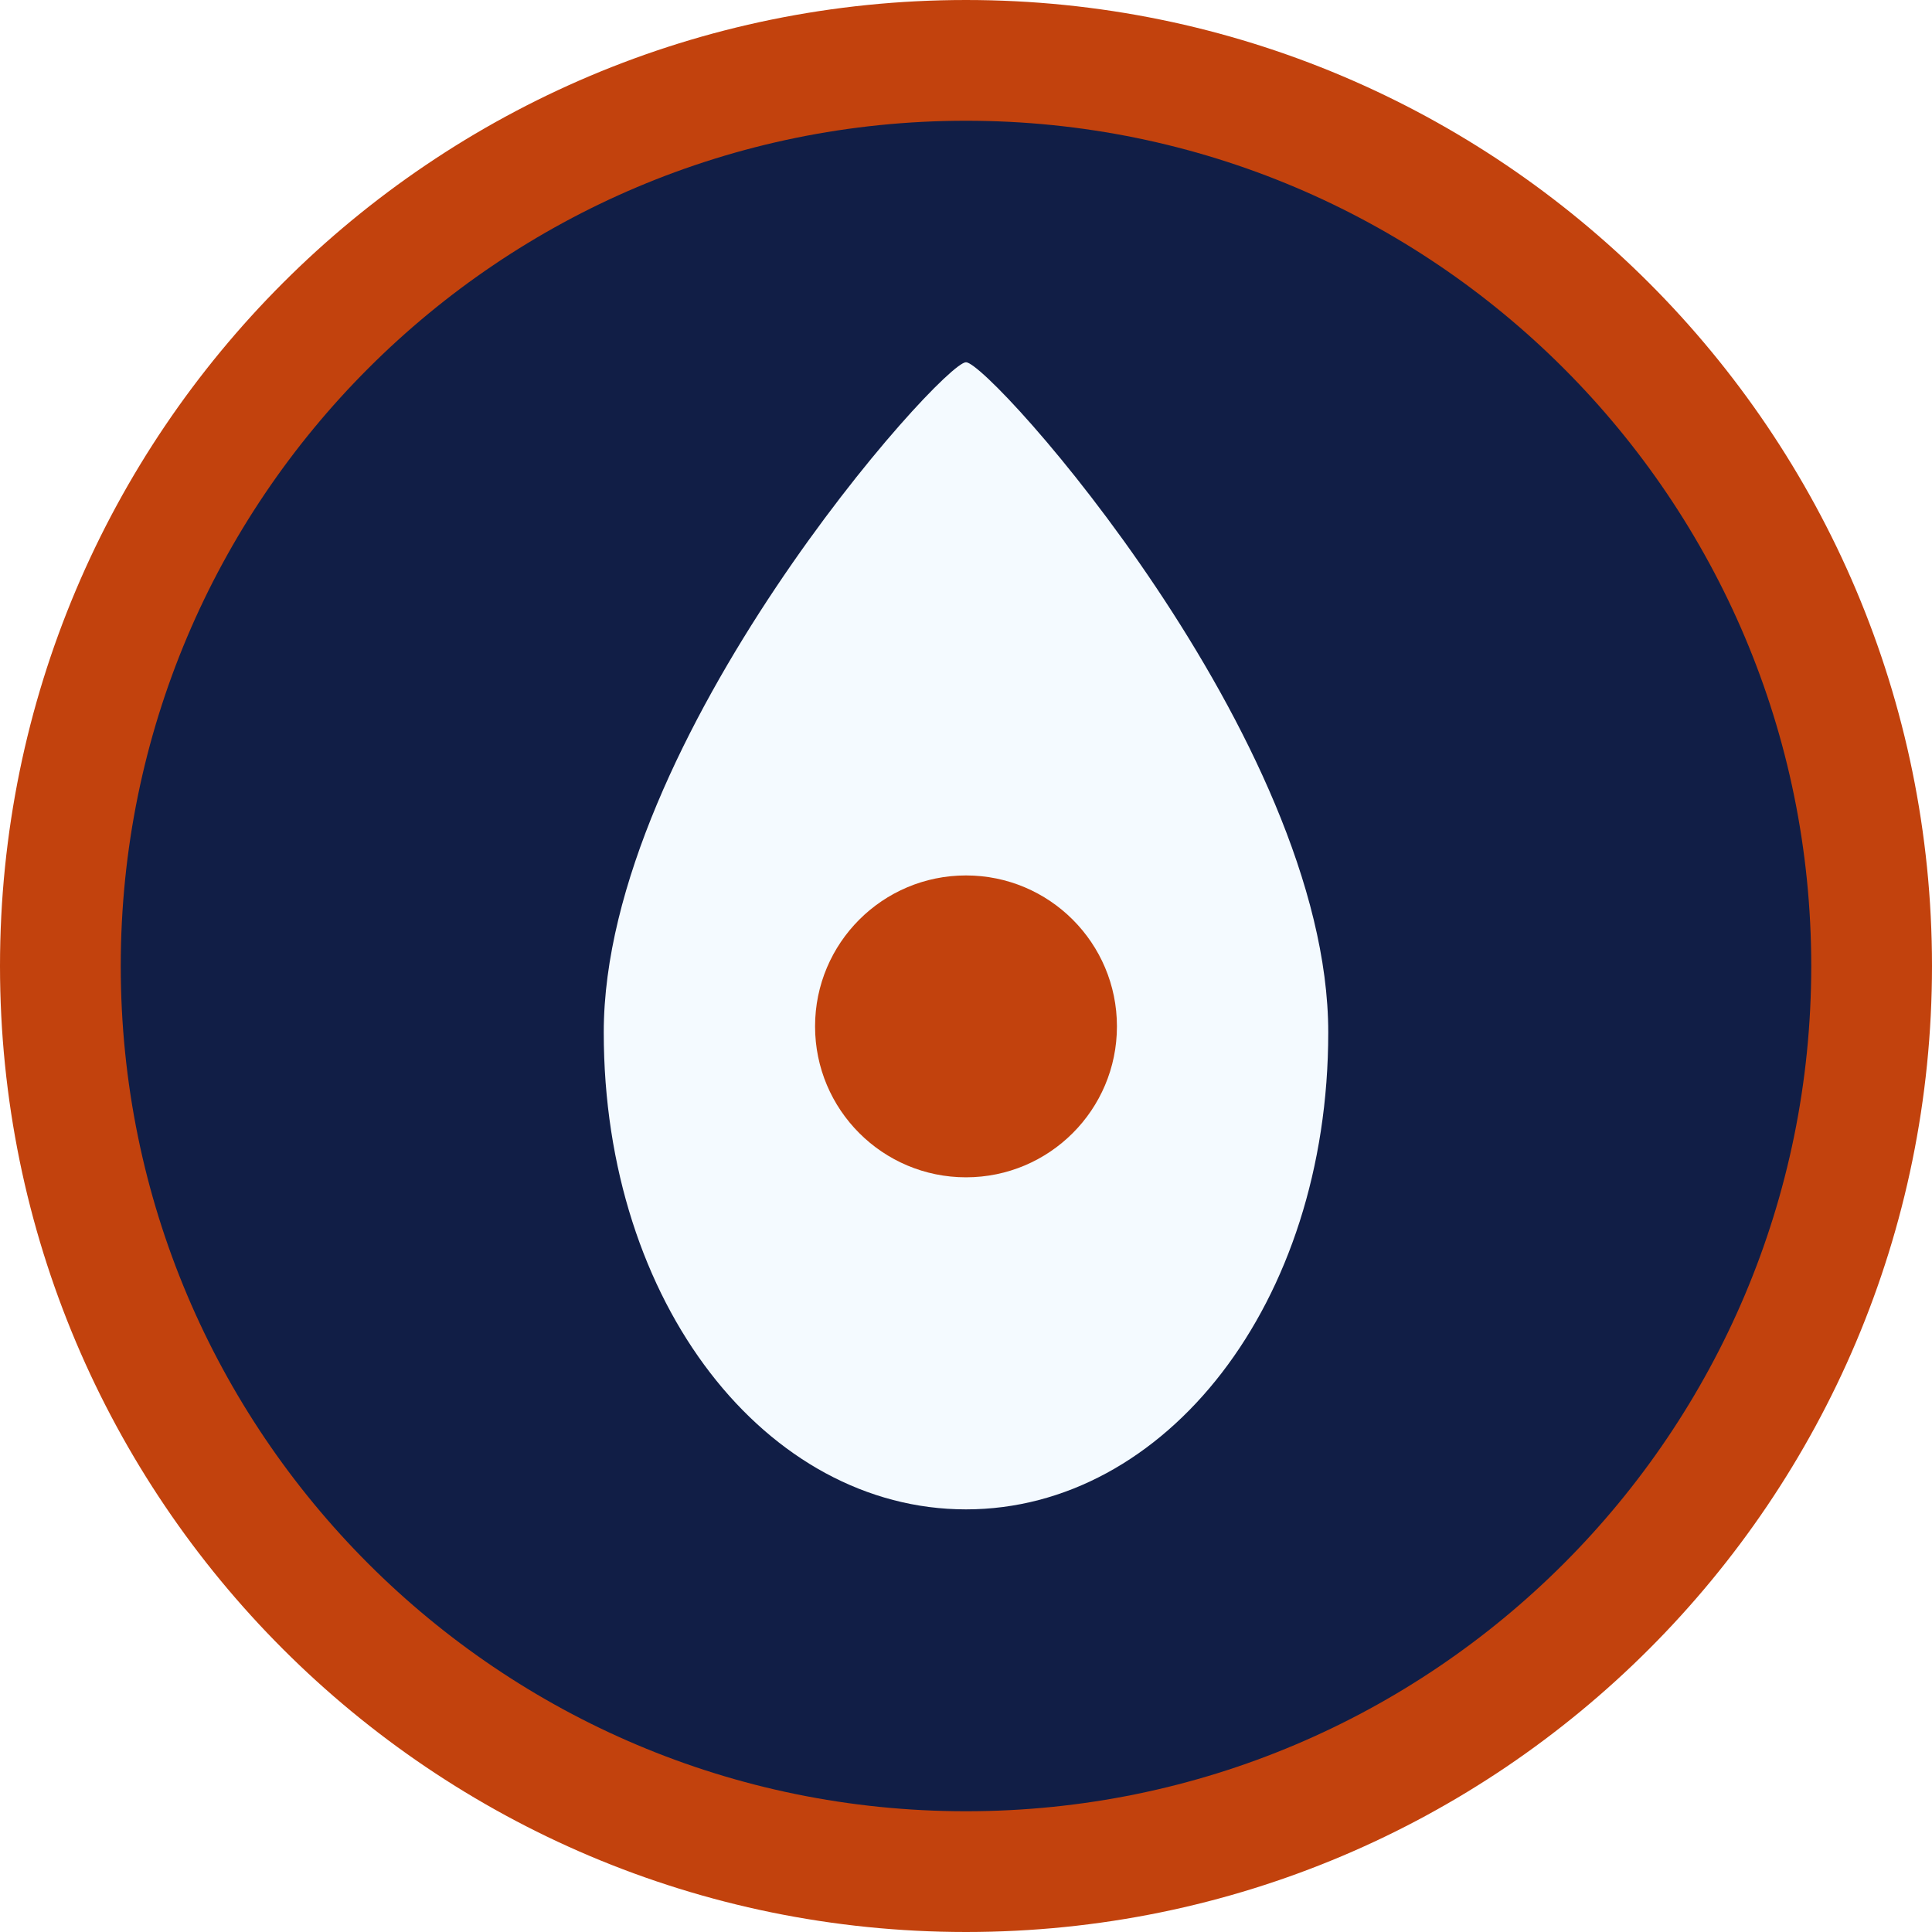
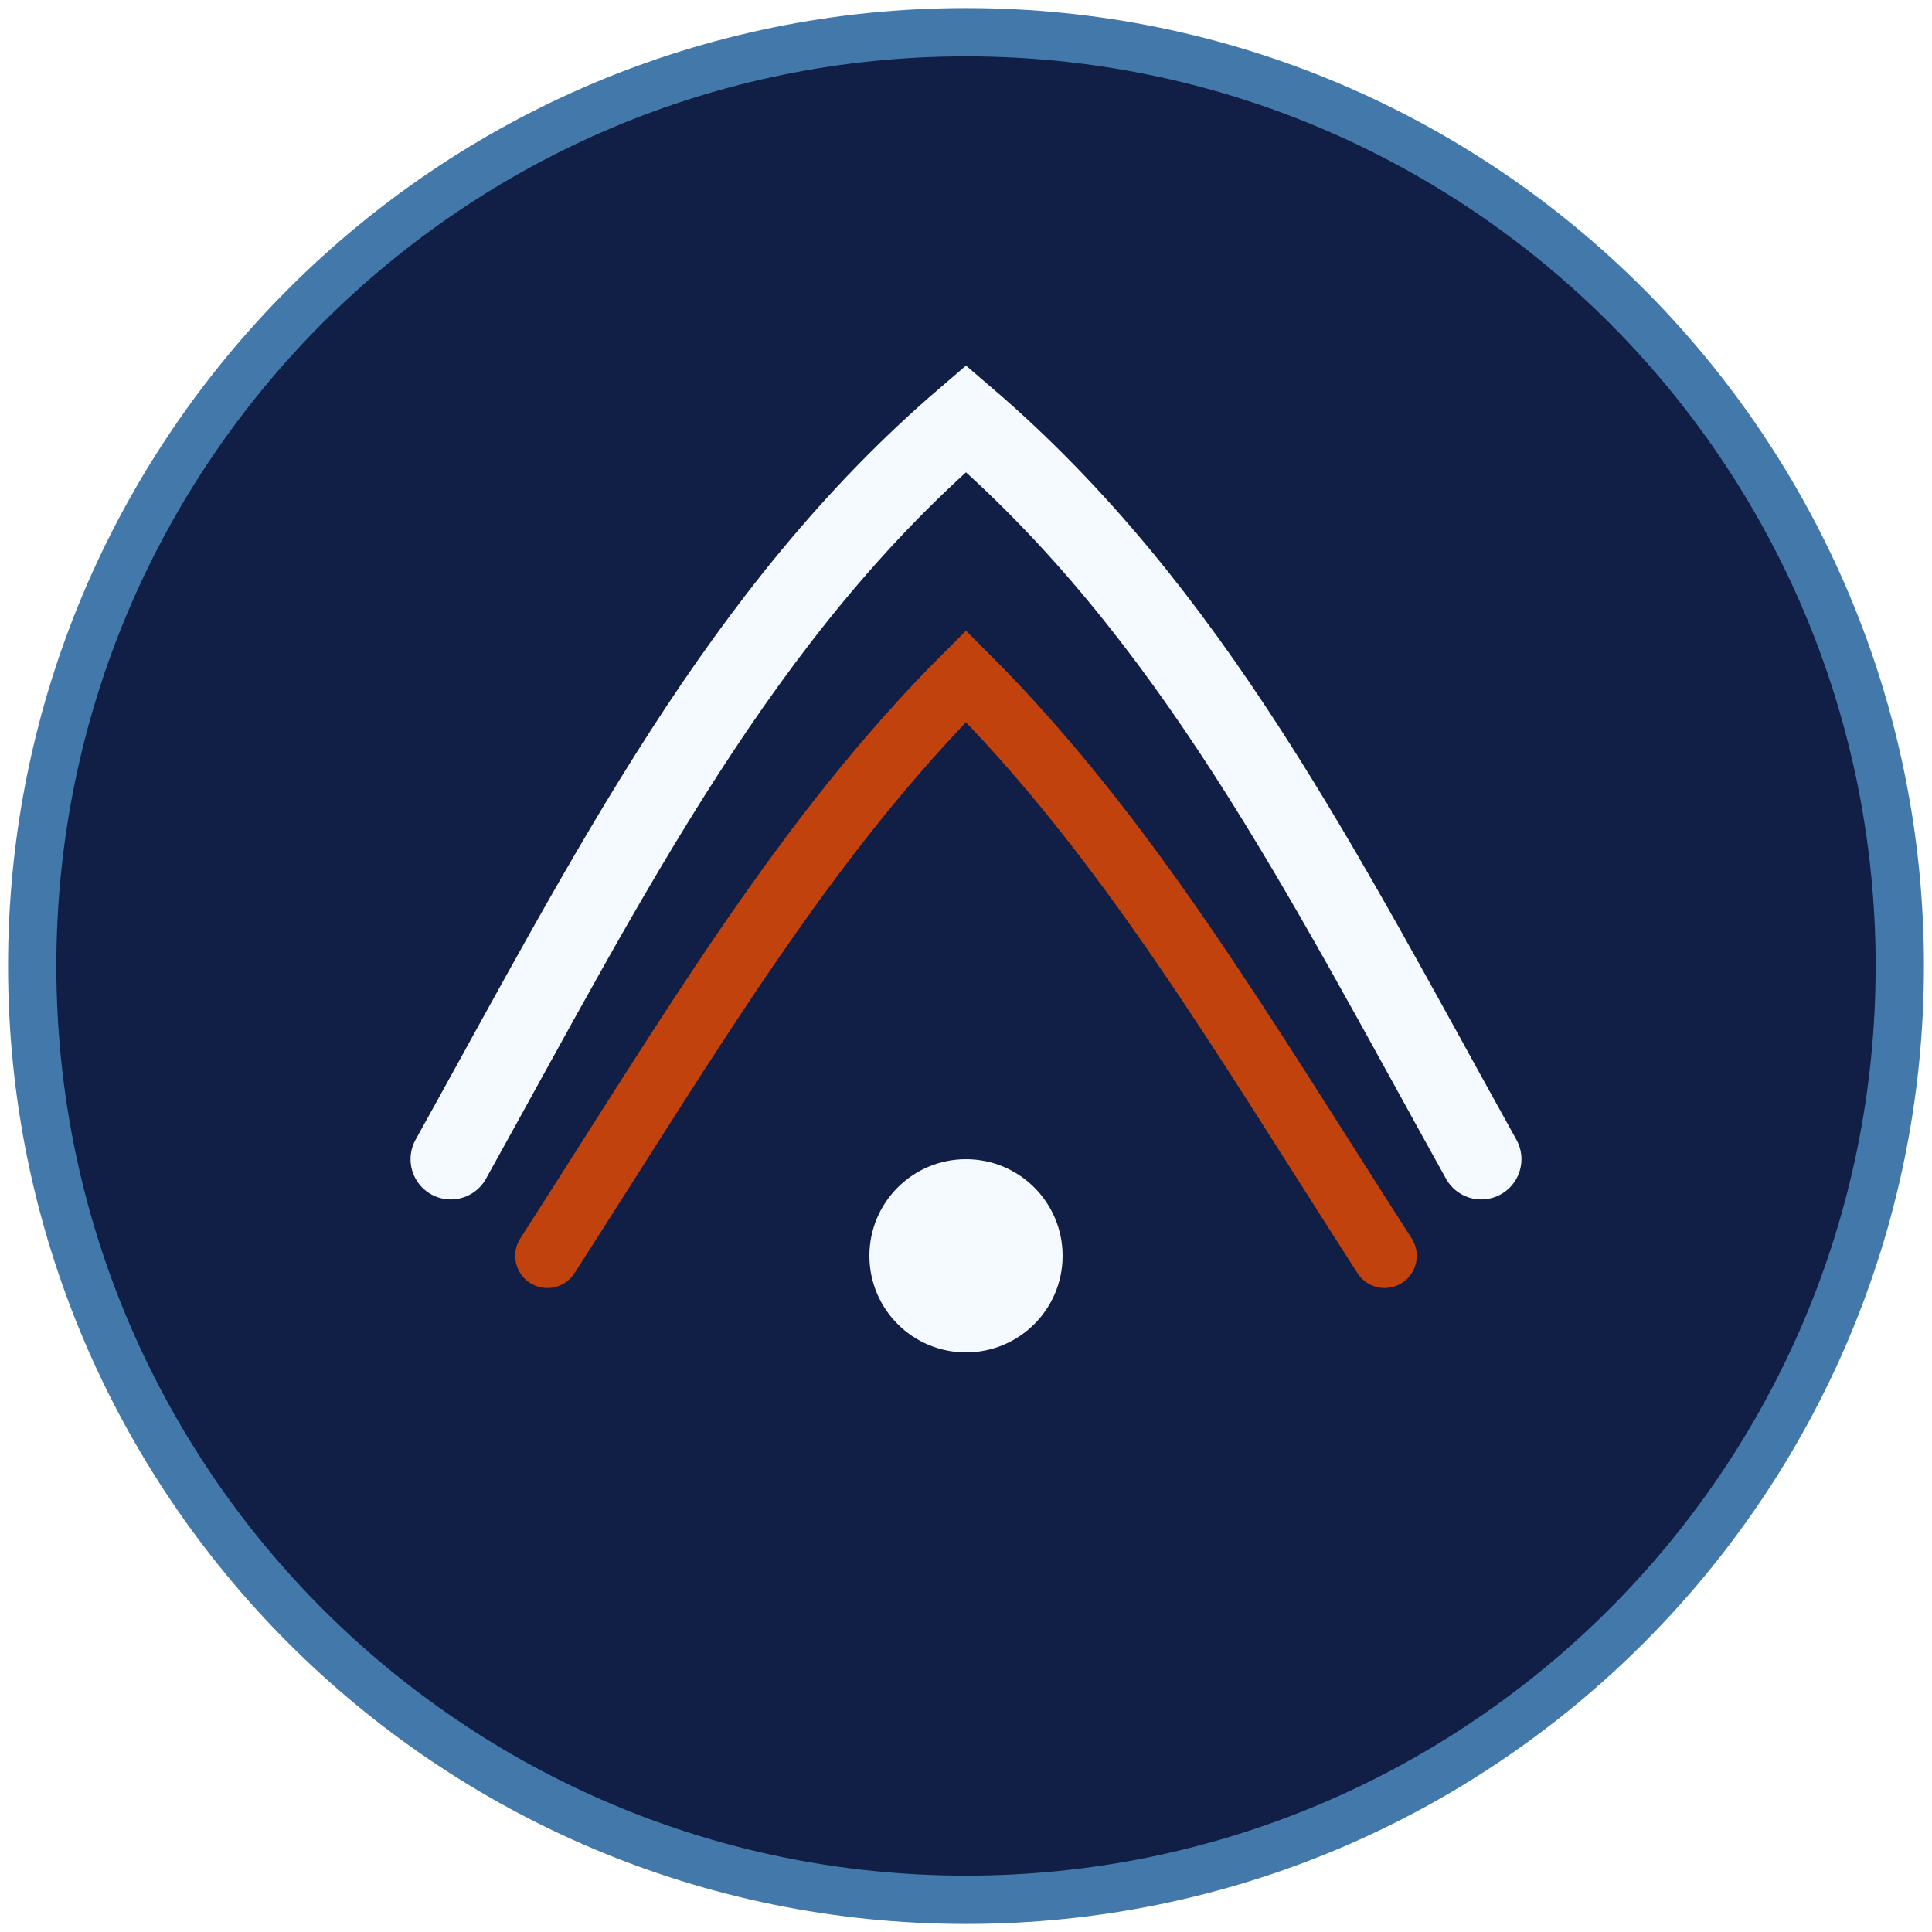
- <svg xmlns="http://www.w3.org/2000/svg" viewBox="0 0 64 64" role="img" aria-label="Milwaukee Water Pros">
-   <circle cx="32" cy="32" r="30" fill="#111E46" />
-   <circle cx="32" cy="32" r="30" fill="none" stroke="#C2420D" stroke-width="4" />
-   <path d="M32 12c.8 0 12 12.5 12 22.2C44 43.2 38.6 50 32 50s-12-6.8-12-15.8C20 24.5 31.2 12 32 12z" fill="#F4FAFF" />
-   <circle cx="32" cy="34" r="5" fill="#C2420D" />
+ <svg xmlns="http://www.w3.org/2000/svg" viewBox="0 0 120 120" role="img" aria-label="Milwaukee Water Pros">
+   <circle cx="60" cy="60" r="58" fill="#111E46" />
+   <circle cx="60" cy="60" r="58" fill="none" stroke="#4379AA" stroke-width="3" />
+   <path d="M28 72c10-18 18-34 32-46 14 12 22 28 32 46" fill="none" stroke="#F4FAFF" stroke-width="5" stroke-linecap="round" />
+   <path d="M34 78c9-14 16-26 26-36 10 10 17 22 26 36" fill="none" stroke="#C2420D" stroke-width="4" stroke-linecap="round" />
+   <circle cx="60" cy="78" r="6" fill="#F4FAFF" />
</svg>
